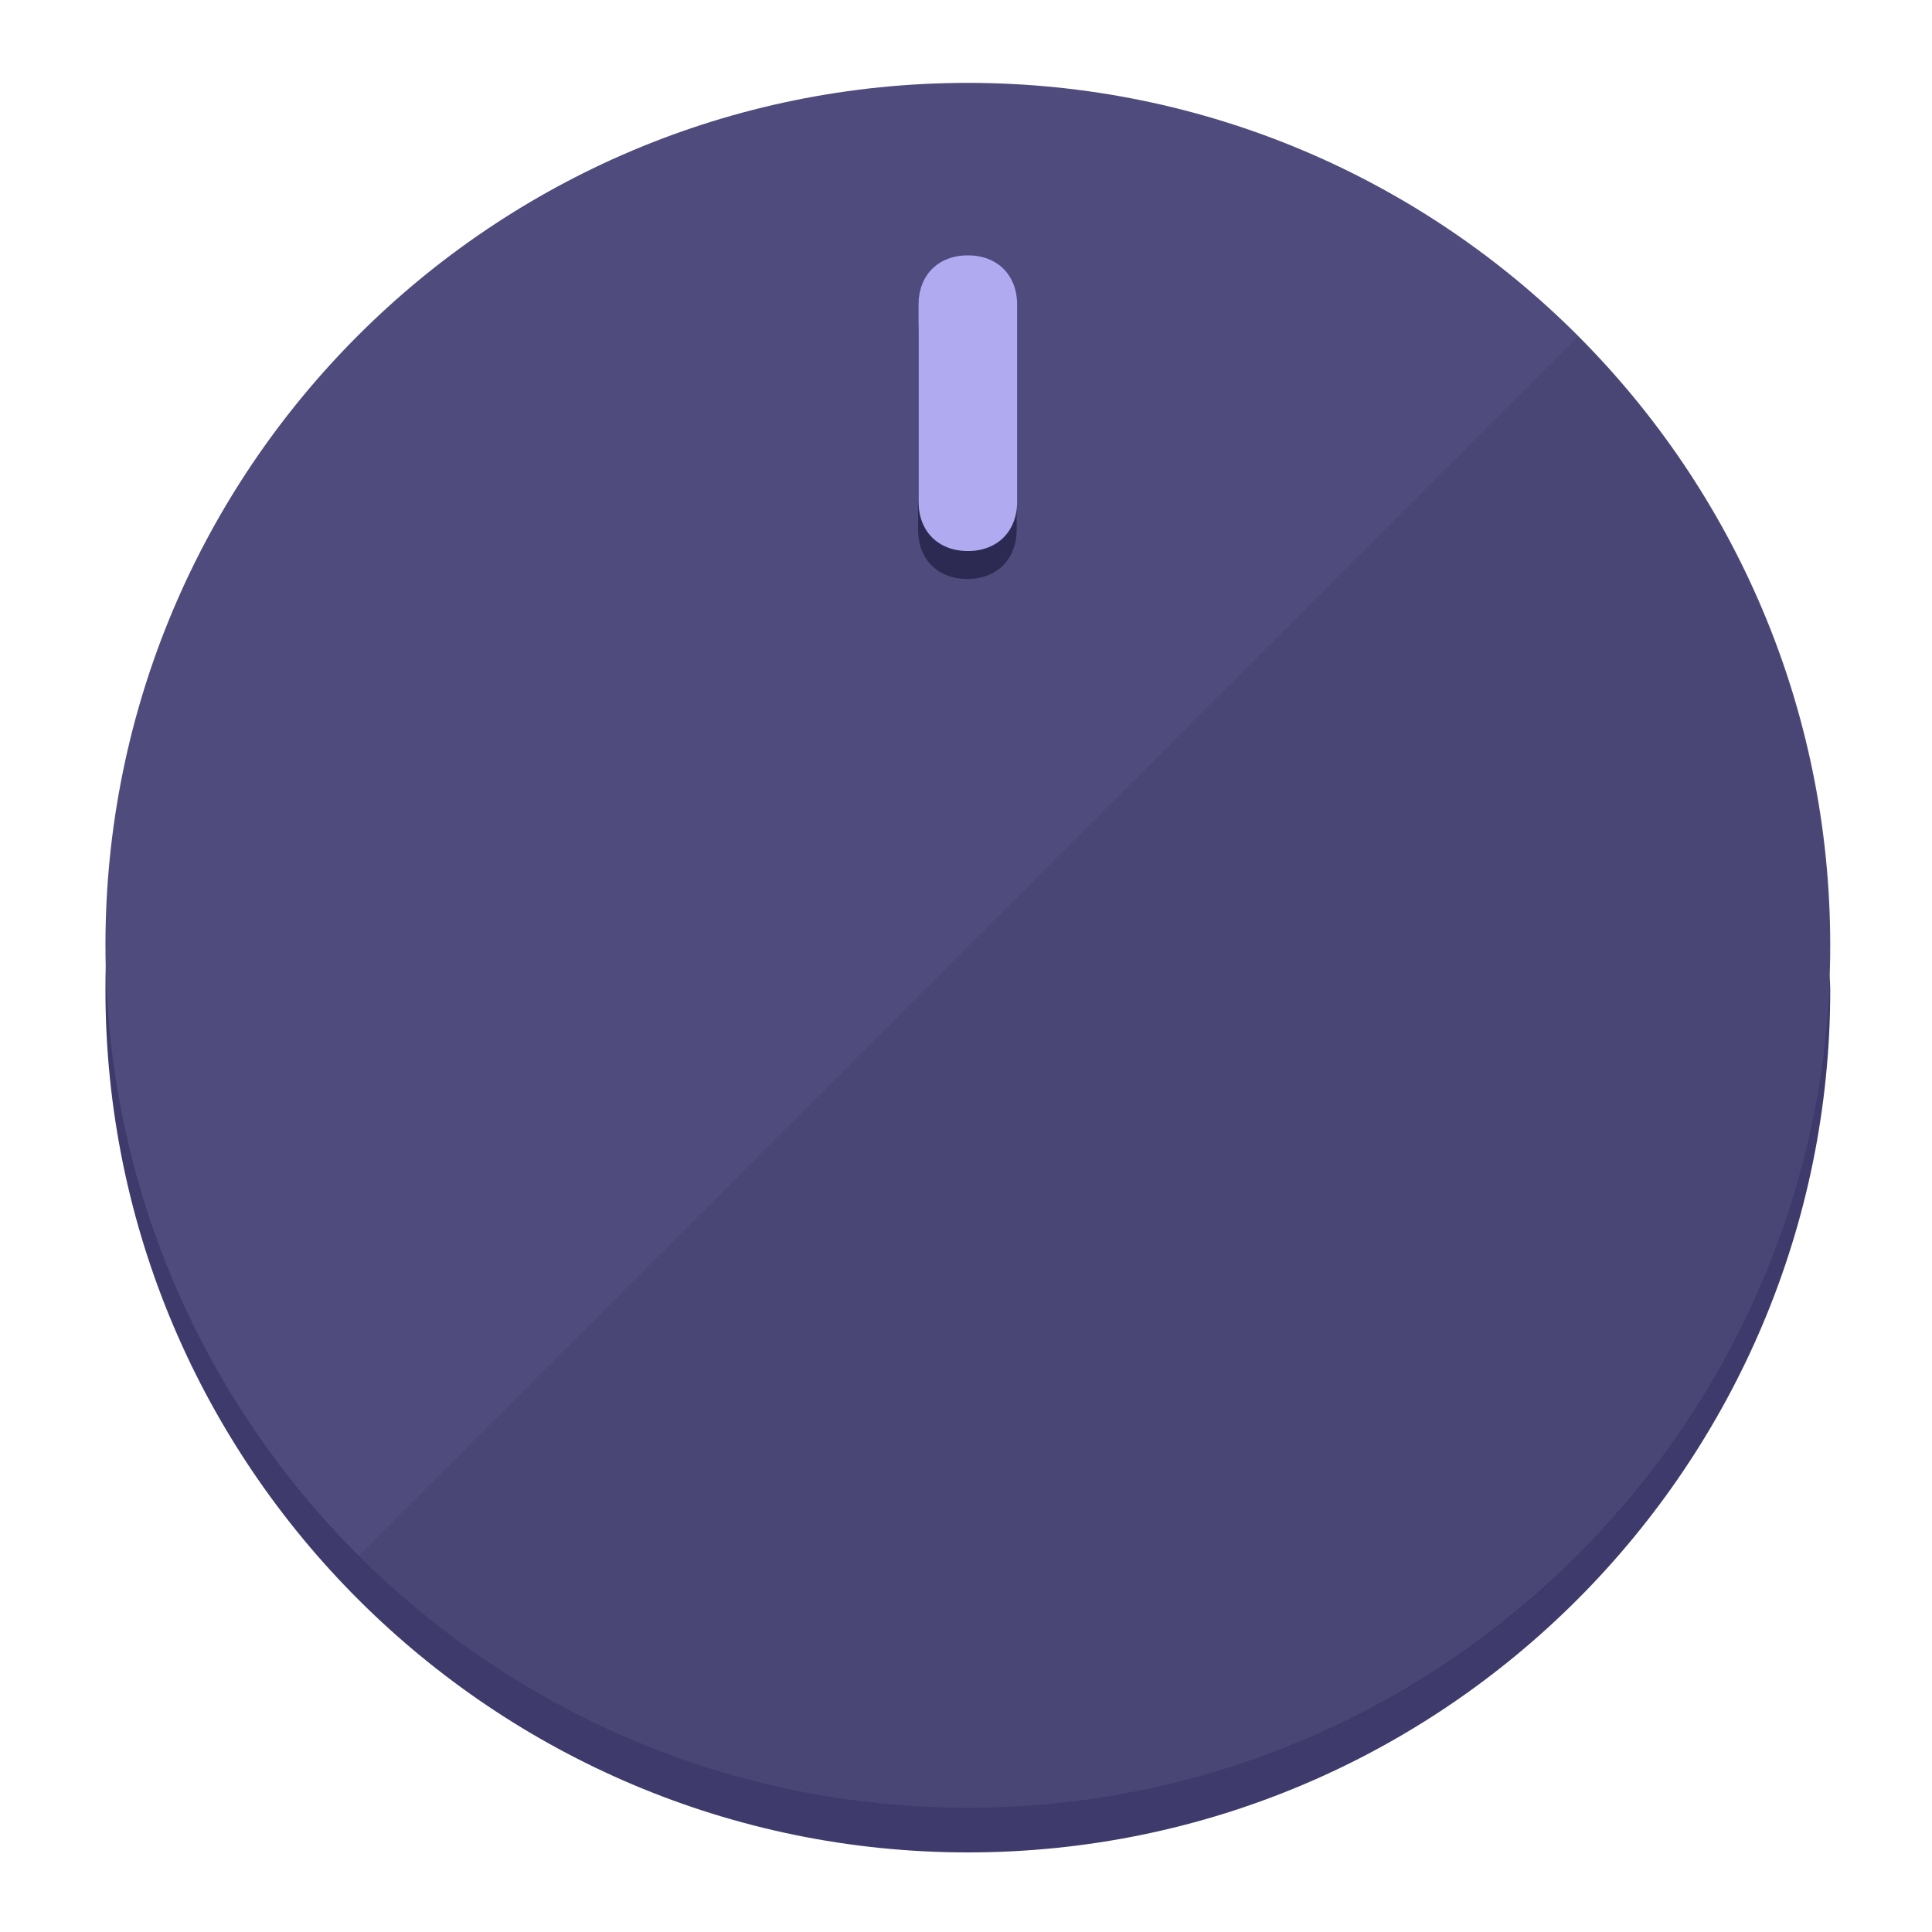
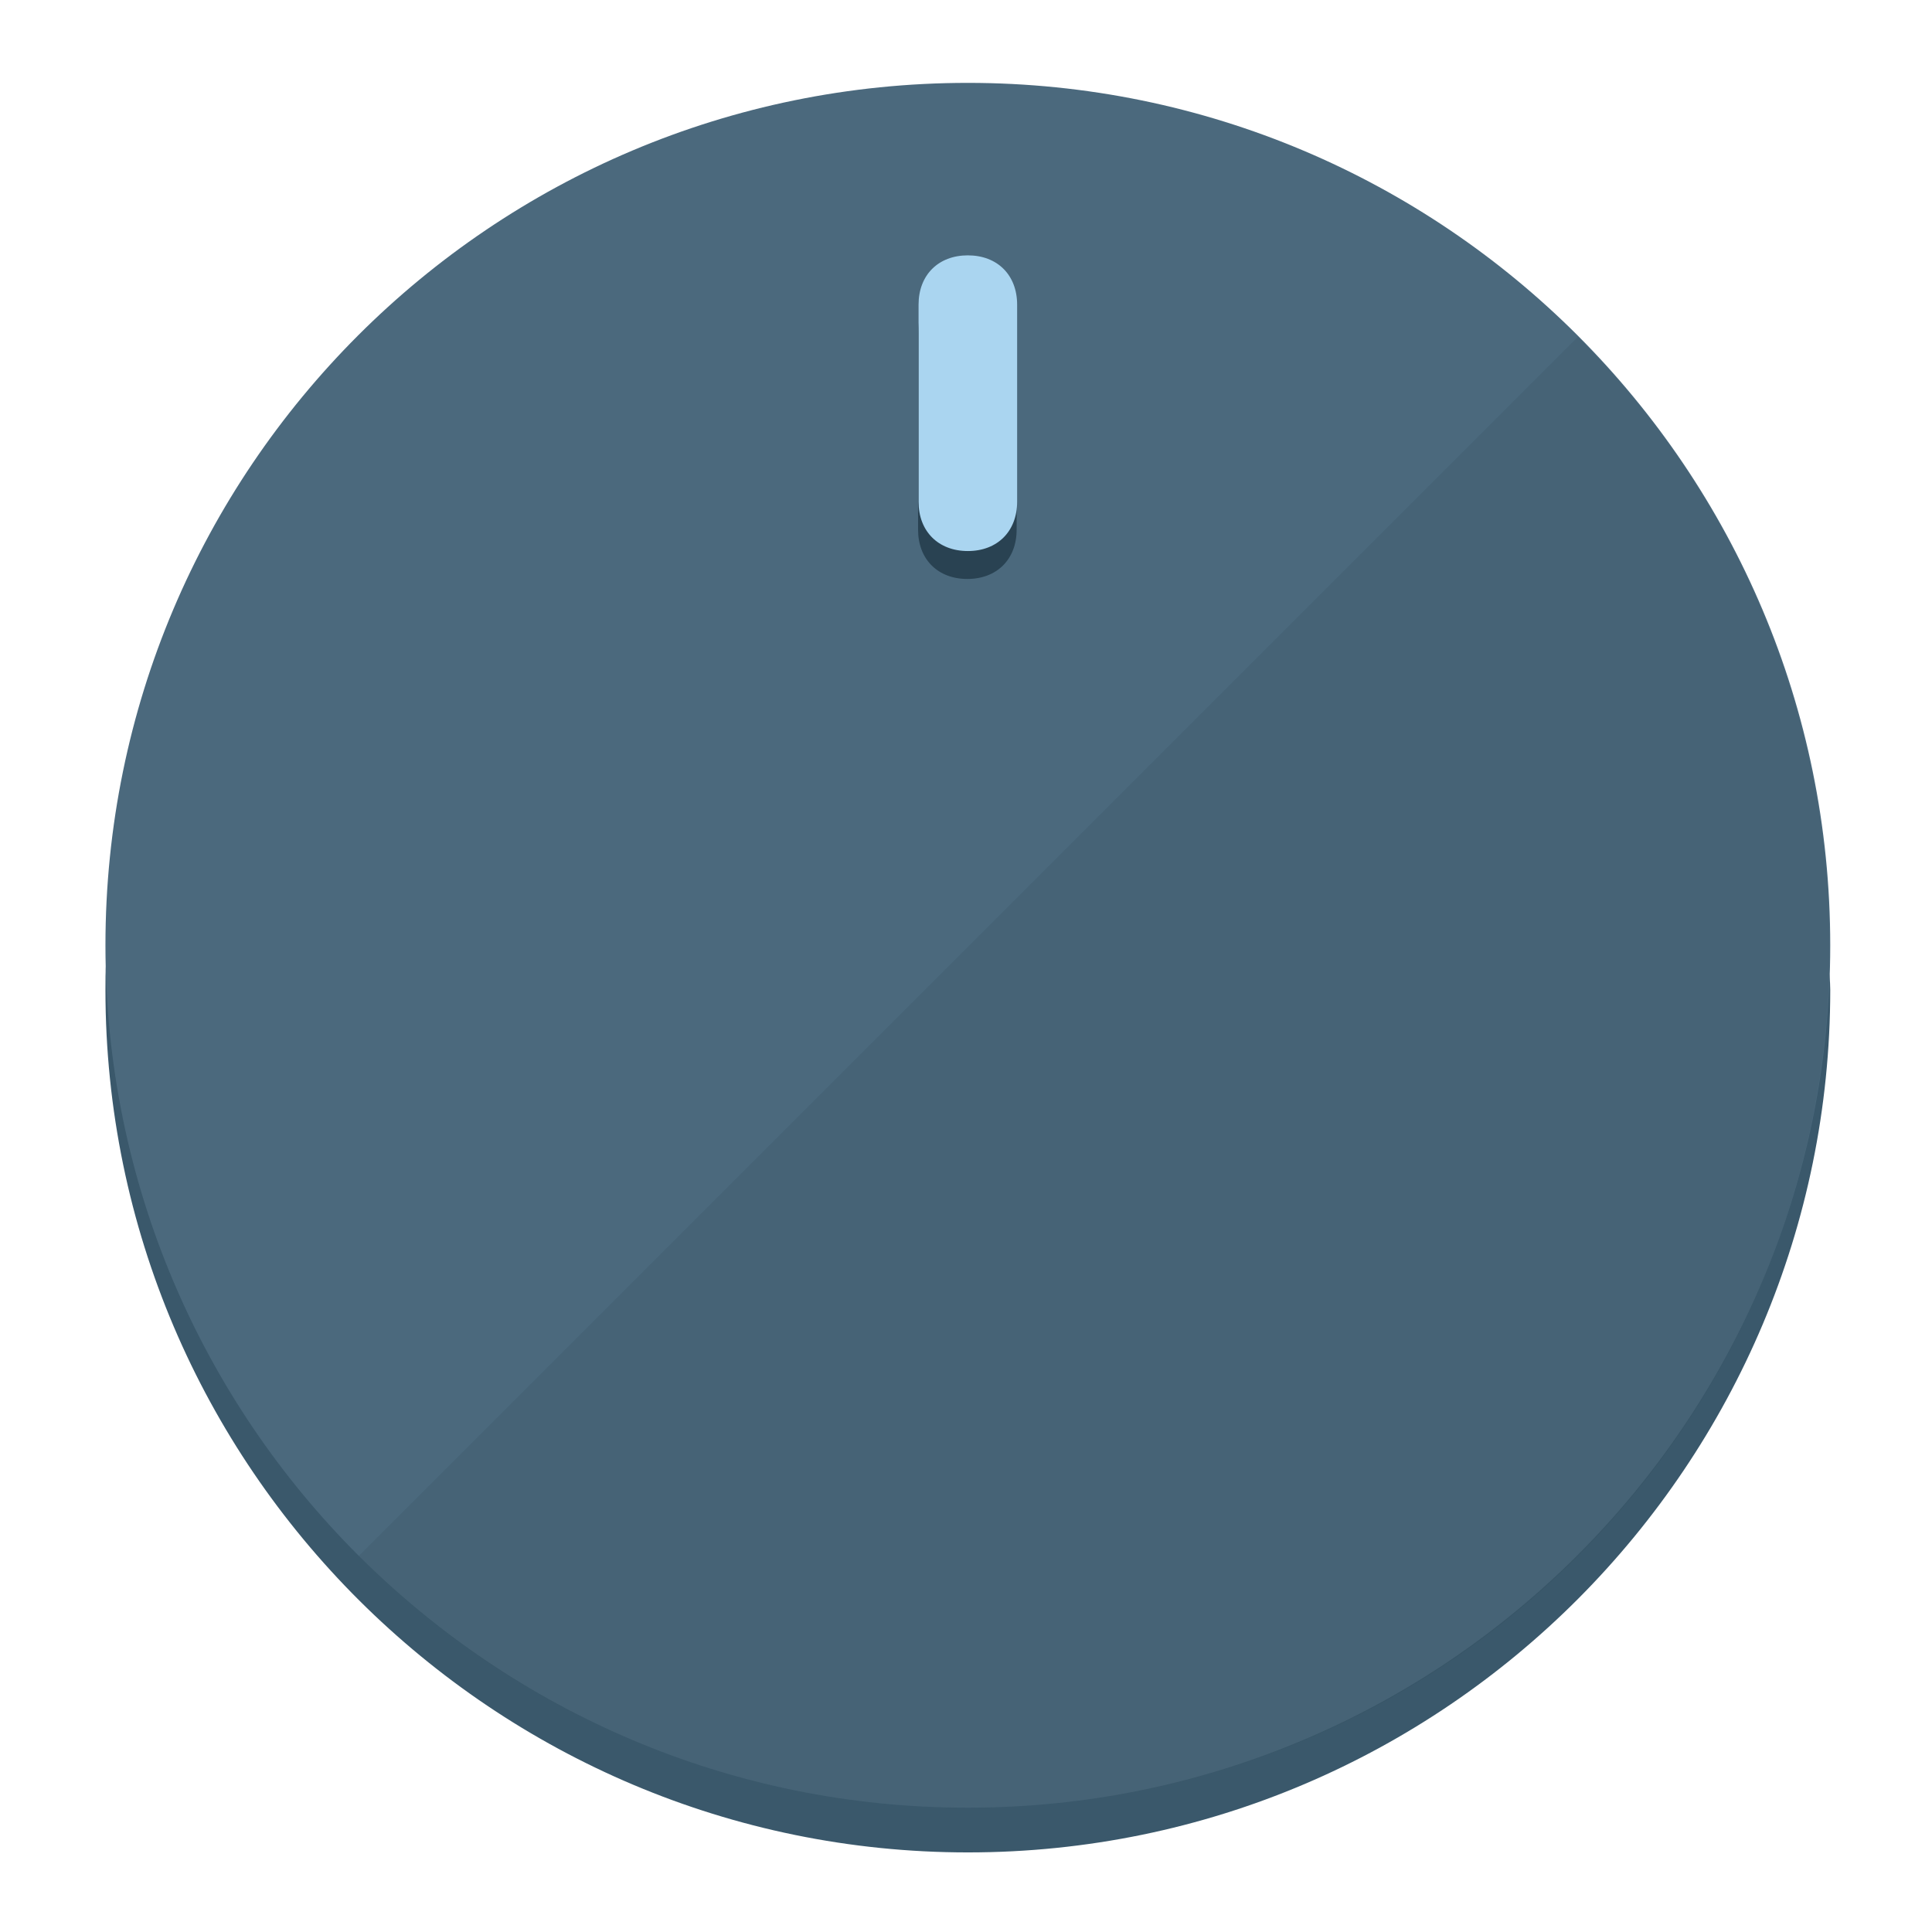
<svg xmlns="http://www.w3.org/2000/svg" height="120px" width="120px" version="1.1" id="Layer_1" viewBox="0 0 496.8 496.8" xml:space="preserve">
  <defs id="defs23" />
  <g id="g3158">
-     <path style="display:inline;fill:#3E3A6B;fill-opacity:1;stroke-width:1.584" d="m 248.875,445.92 c 116.582,0 212.89,-91.238 220.493,-205.286 0,5.069 1.267,8.87 1.267,13.939 0,121.651 -98.842,221.76 -221.76,221.76 -121.651,0 -221.76,-98.842 -221.76,-221.76 0,-5.069 0,-8.87 1.267,-13.939 7.603,114.048 103.91,205.286 220.493,205.286 z" id="path8" />
-     <circle style="display:inline;fill:#4F4B7D;fill-opacity:1;stroke-width:1.584" cx="248.875" cy="243.071" r="221.76" id="circle12" />
-     <path style="display:inline;fill:#2C2952;fill-opacity:0.154;stroke-width:1.587" d="m 405.744,86.606 c 86.308,86.308 86.308,227.193 0,313.5 -86.308,86.308 -227.193,86.308 -313.5,0" id="path14" />
+     <path style="display:inline;fill:#3A586B;fill-opacity:1;stroke-width:1.584" d="m 248.875,445.92 c 116.582,0 212.89,-91.238 220.493,-205.286 0,5.069 1.267,8.87 1.267,13.939 0,121.651 -98.842,221.76 -221.76,221.76 -121.651,0 -221.76,-98.842 -221.76,-221.76 0,-5.069 0,-8.87 1.267,-13.939 7.603,114.048 103.91,205.286 220.493,205.286 z" id="path8" />
+     <circle style="display:inline;fill:#4B697D;fill-opacity:1;stroke-width:1.584" cx="248.875" cy="243.071" r="221.76" id="circle12" />
+     <path style="display:inline;fill:#294252;fill-opacity:0.154;stroke-width:1.587" d="m 405.744,86.606 c 86.308,86.308 86.308,227.193 0,313.5 -86.308,86.308 -227.193,86.308 -313.5,0" id="path14" />
  </g>
  <g id="g3198">
    <circle style="display:none;fill:#000000;fill-opacity:0;stroke-width:1.584" cx="248.467" cy="243.582" r="221.76" id="circle12-3" />
-     <path style="display:inline;fill:#2C2952;fill-opacity:1;stroke-width:1.584" d="m 261.42,136.204 c 0,7.603 -5.069,12.672 -12.672,12.672 v 0 c -7.603,0 -12.672,-5.069 -12.672,-12.672 l -1e-5,-50.688 c 3e-5,-7.603 5.069,-12.672 12.672,-12.672 v 0 c 7.603,-1.4e-5 12.672,5.069 12.672,12.672 z" id="path3789" />
-     <path style="display:inline;fill:#B0AAF0;stroke-width:1.584" d="m 261.547,129.023 c -10e-6,7.603 -5.069,12.672 -12.672,12.672 v 0 c -7.603,1e-5 -12.672,-5.069 -12.672,-12.672 l 10e-6,-50.688 c -10e-6,-7.603 5.069,-12.672 12.672,-12.672 v 0 c 7.603,-3e-6 12.672,5.069 12.672,12.672 z" id="path915" />
+     <path style="display:inline;fill:#294252;fill-opacity:1;stroke-width:1.584" d="m 261.42,136.204 c 0,7.603 -5.069,12.672 -12.672,12.672 v 0 c -7.603,0 -12.672,-5.069 -12.672,-12.672 l -1e-5,-50.688 c 3e-5,-7.603 5.069,-12.672 12.672,-12.672 v 0 c 7.603,-1.4e-5 12.672,5.069 12.672,12.672 z" id="path3789" />
+     <path style="display:inline;fill:#AAD5F0;stroke-width:1.584" d="m 261.547,129.023 c -10e-6,7.603 -5.069,12.672 -12.672,12.672 v 0 c -7.603,1e-5 -12.672,-5.069 -12.672,-12.672 l 10e-6,-50.688 c -10e-6,-7.603 5.069,-12.672 12.672,-12.672 v 0 c 7.603,-3e-6 12.672,5.069 12.672,12.672 z" id="path915" />
  </g>
</svg>
